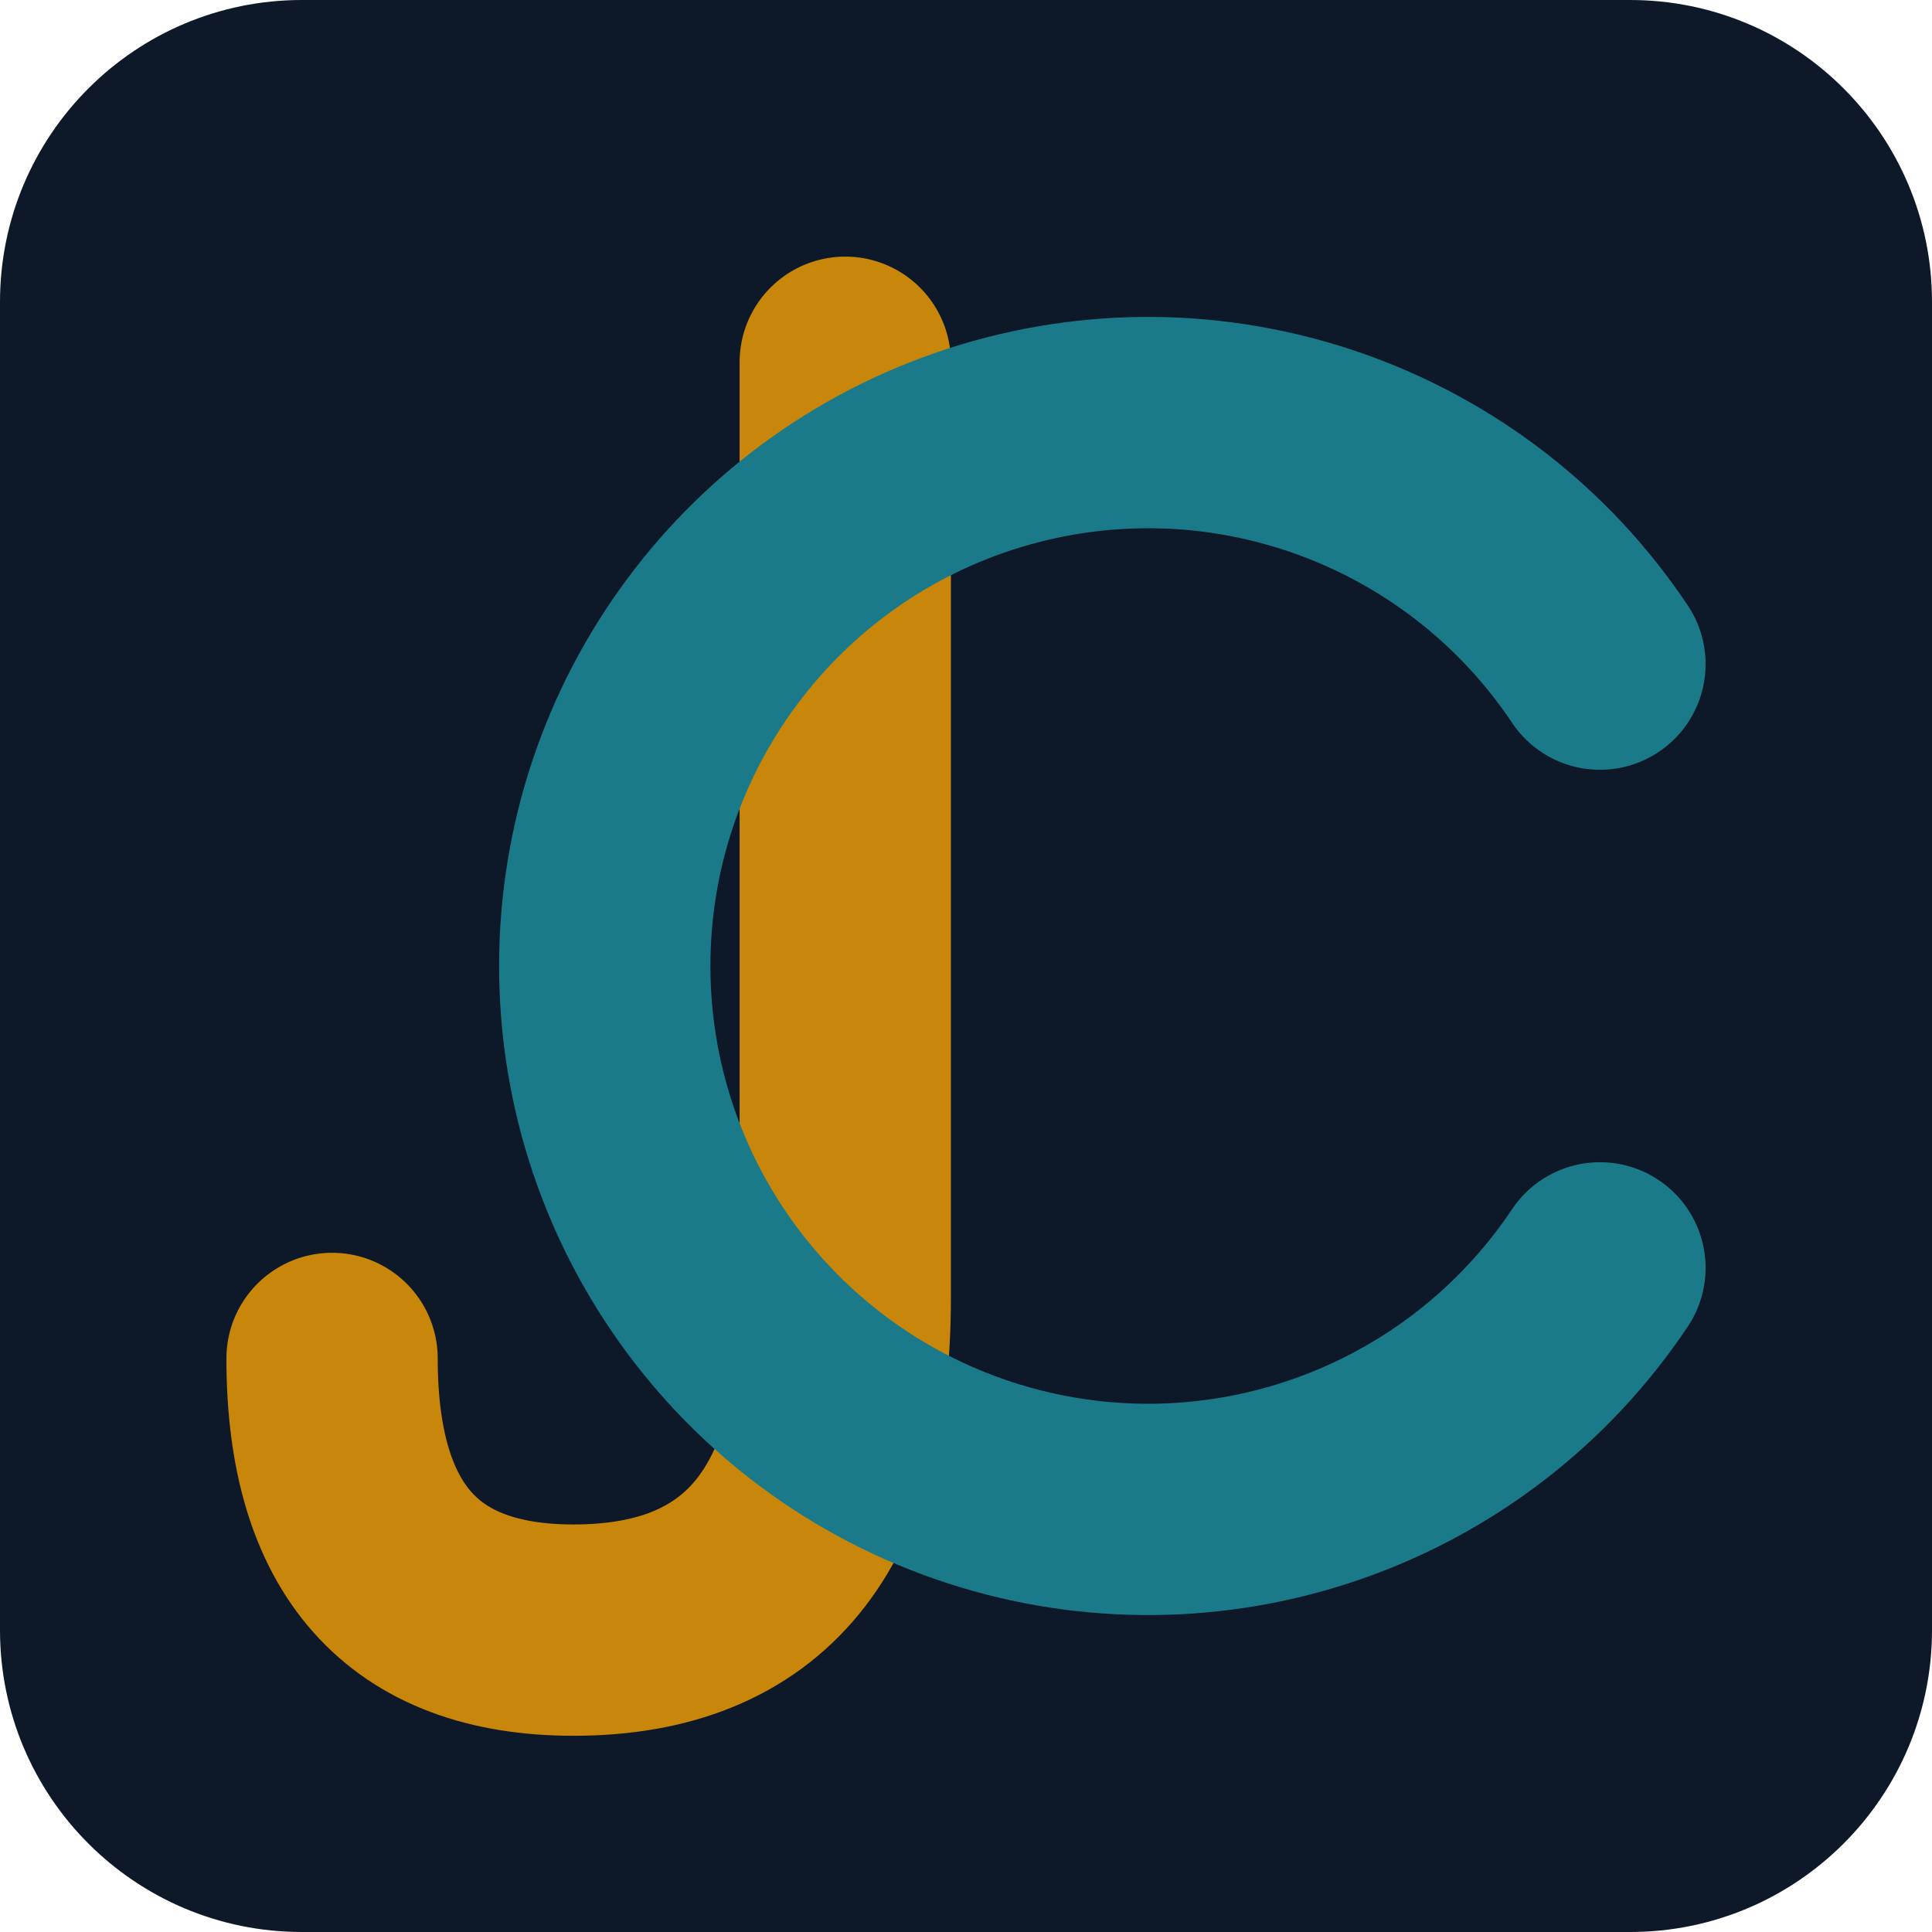
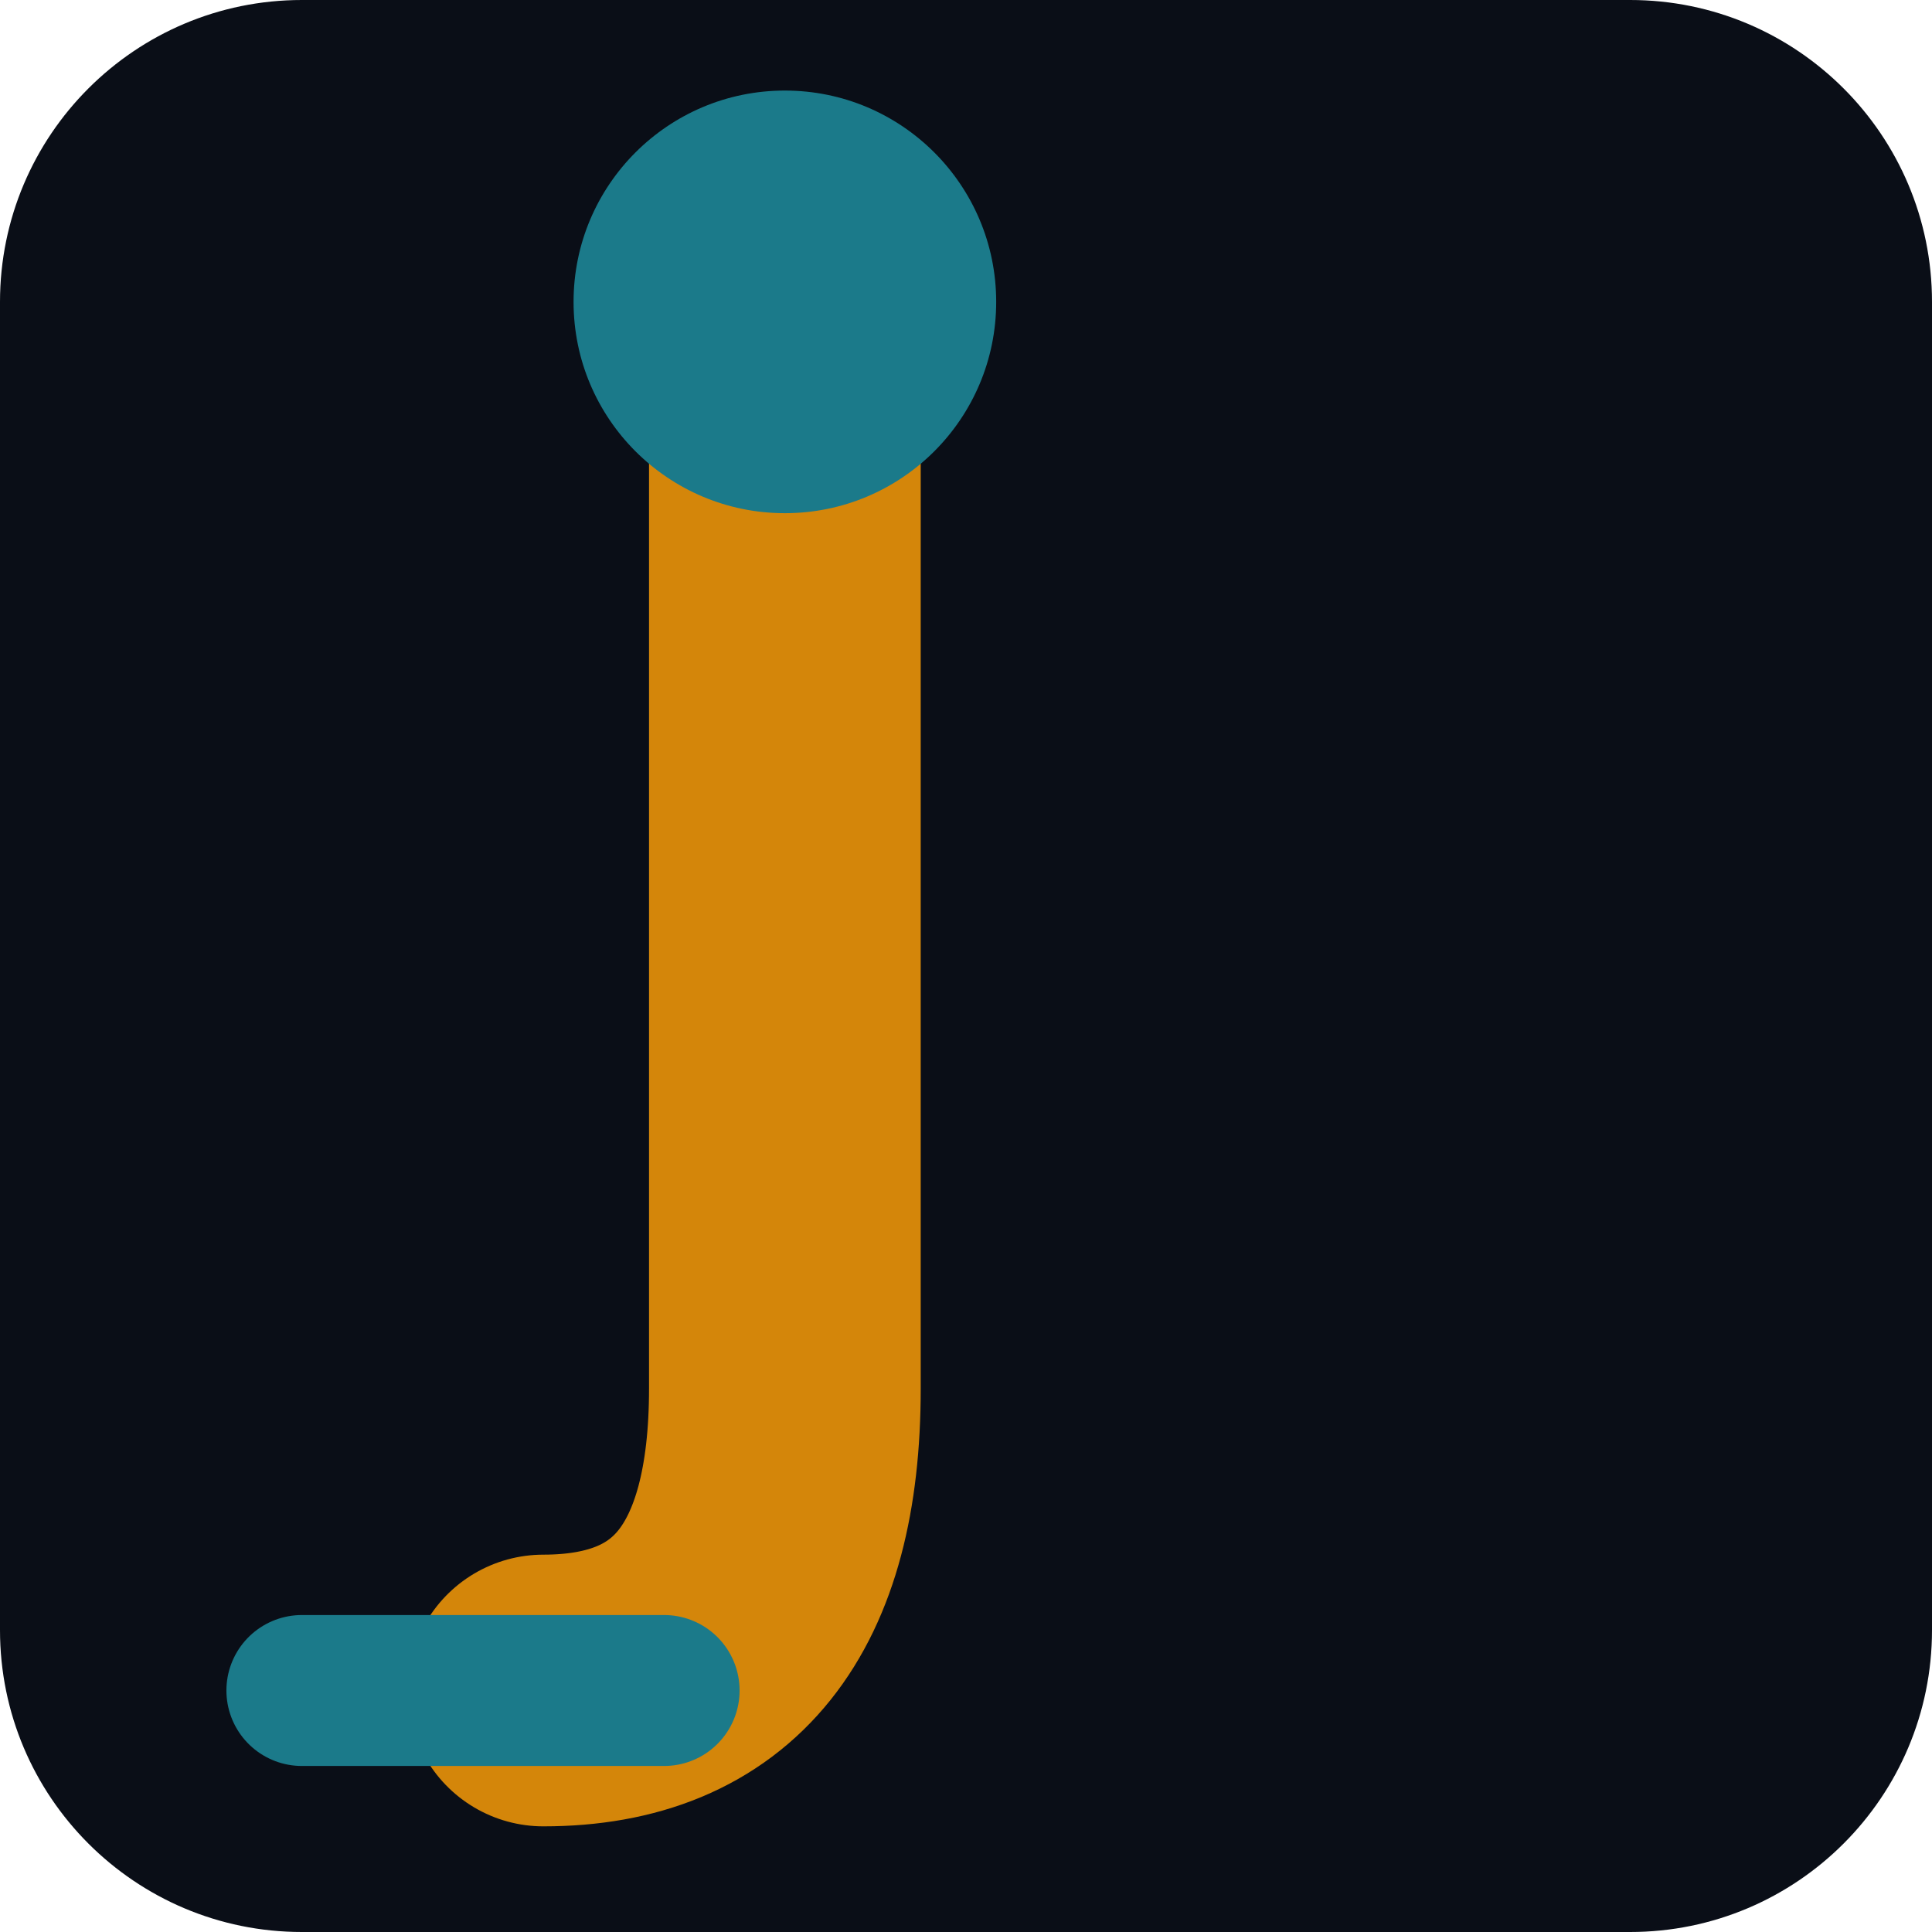
<svg xmlns="http://www.w3.org/2000/svg" viewBox="0 0 32 32" fill="none">
-   <rect width="32" height="32" rx="5" fill="#0d1829" />
-   <path d="M14 6 L14 21.5 Q14 27 9.5 27 Q5.5 27 5.5 22.5" stroke="#C8860A" stroke-width="3.5" stroke-linecap="round" stroke-linejoin="round" />
-   <path d="M26.5 11 A9 9 0 1 0 26.5 21" stroke="#1B7A8A" stroke-width="3.5" stroke-linecap="round" />
+   <rect width="32" height="32" rx="5" fill="#0A0E17" />
+   <path d="M13 5 L13 23 Q13 28 9 28" stroke="#D4860A" stroke-width="4.5" stroke-linecap="round" />
+   <circle cx="13" cy="5" r="3.5" fill="#1B7A8A" />
+   <line x1="5" y1="28" x2="11" y2="28" stroke="#1B7A8A" stroke-width="2.5" stroke-linecap="round" />
</svg>
